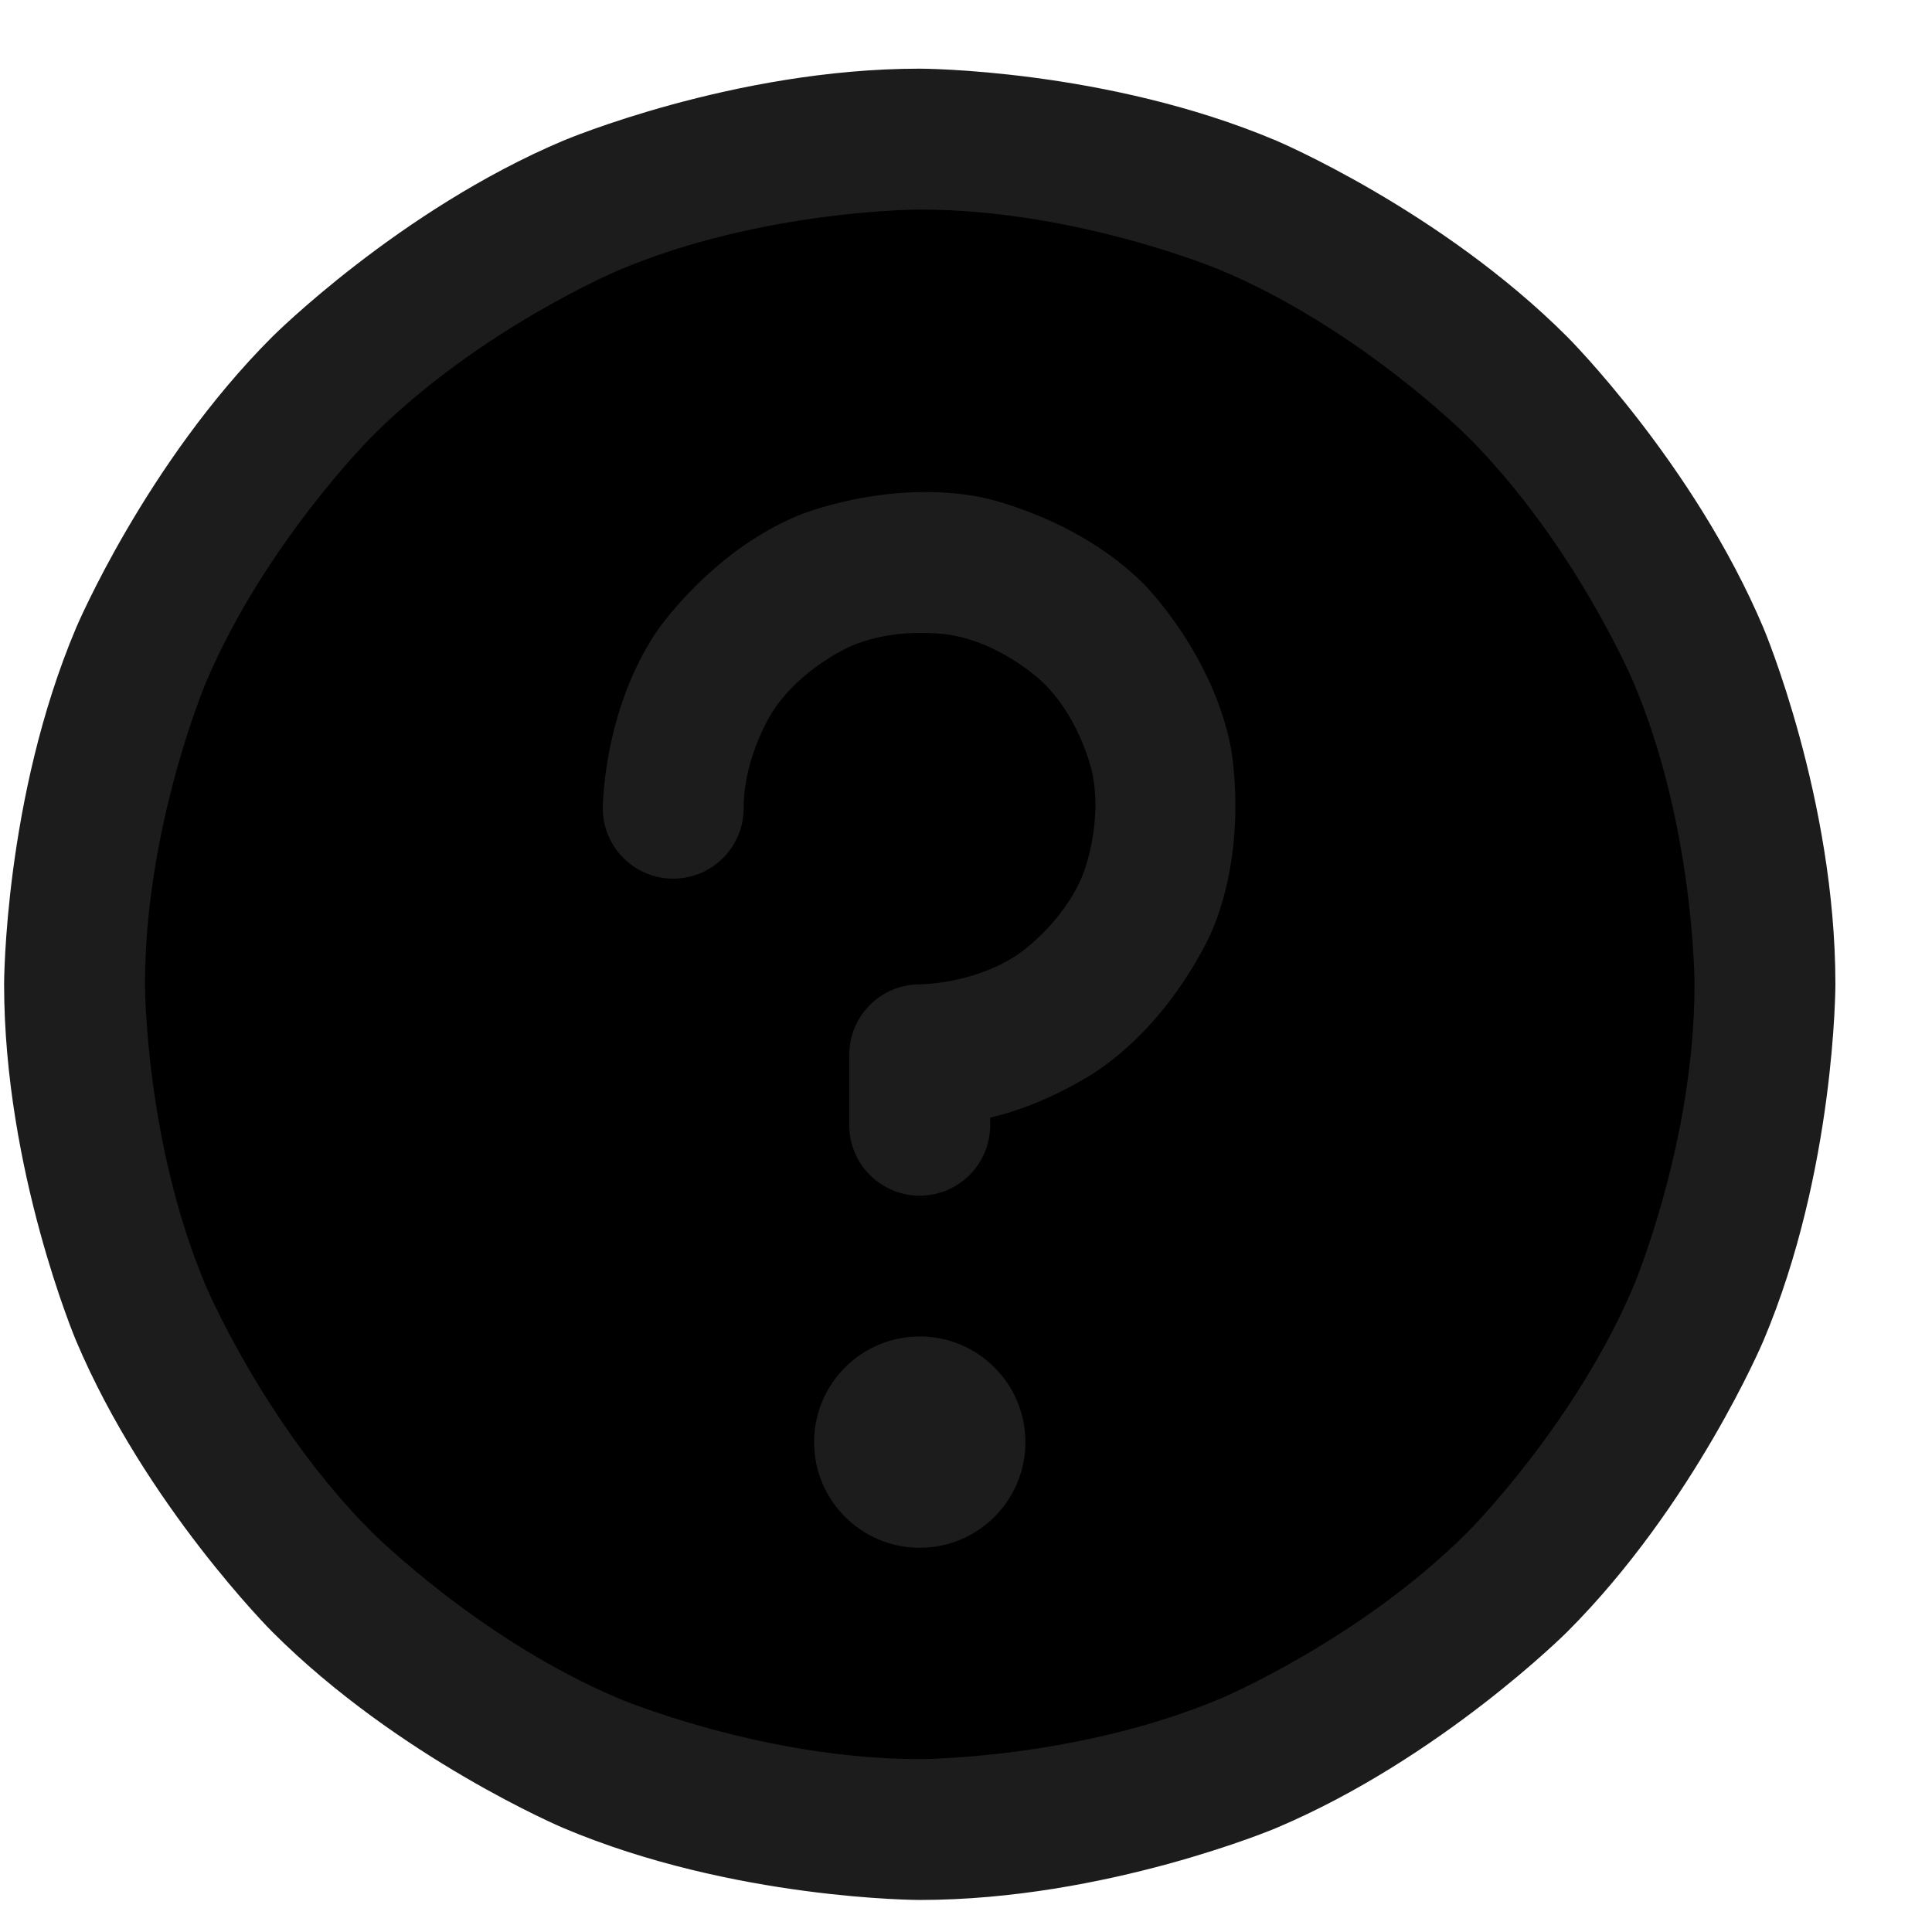
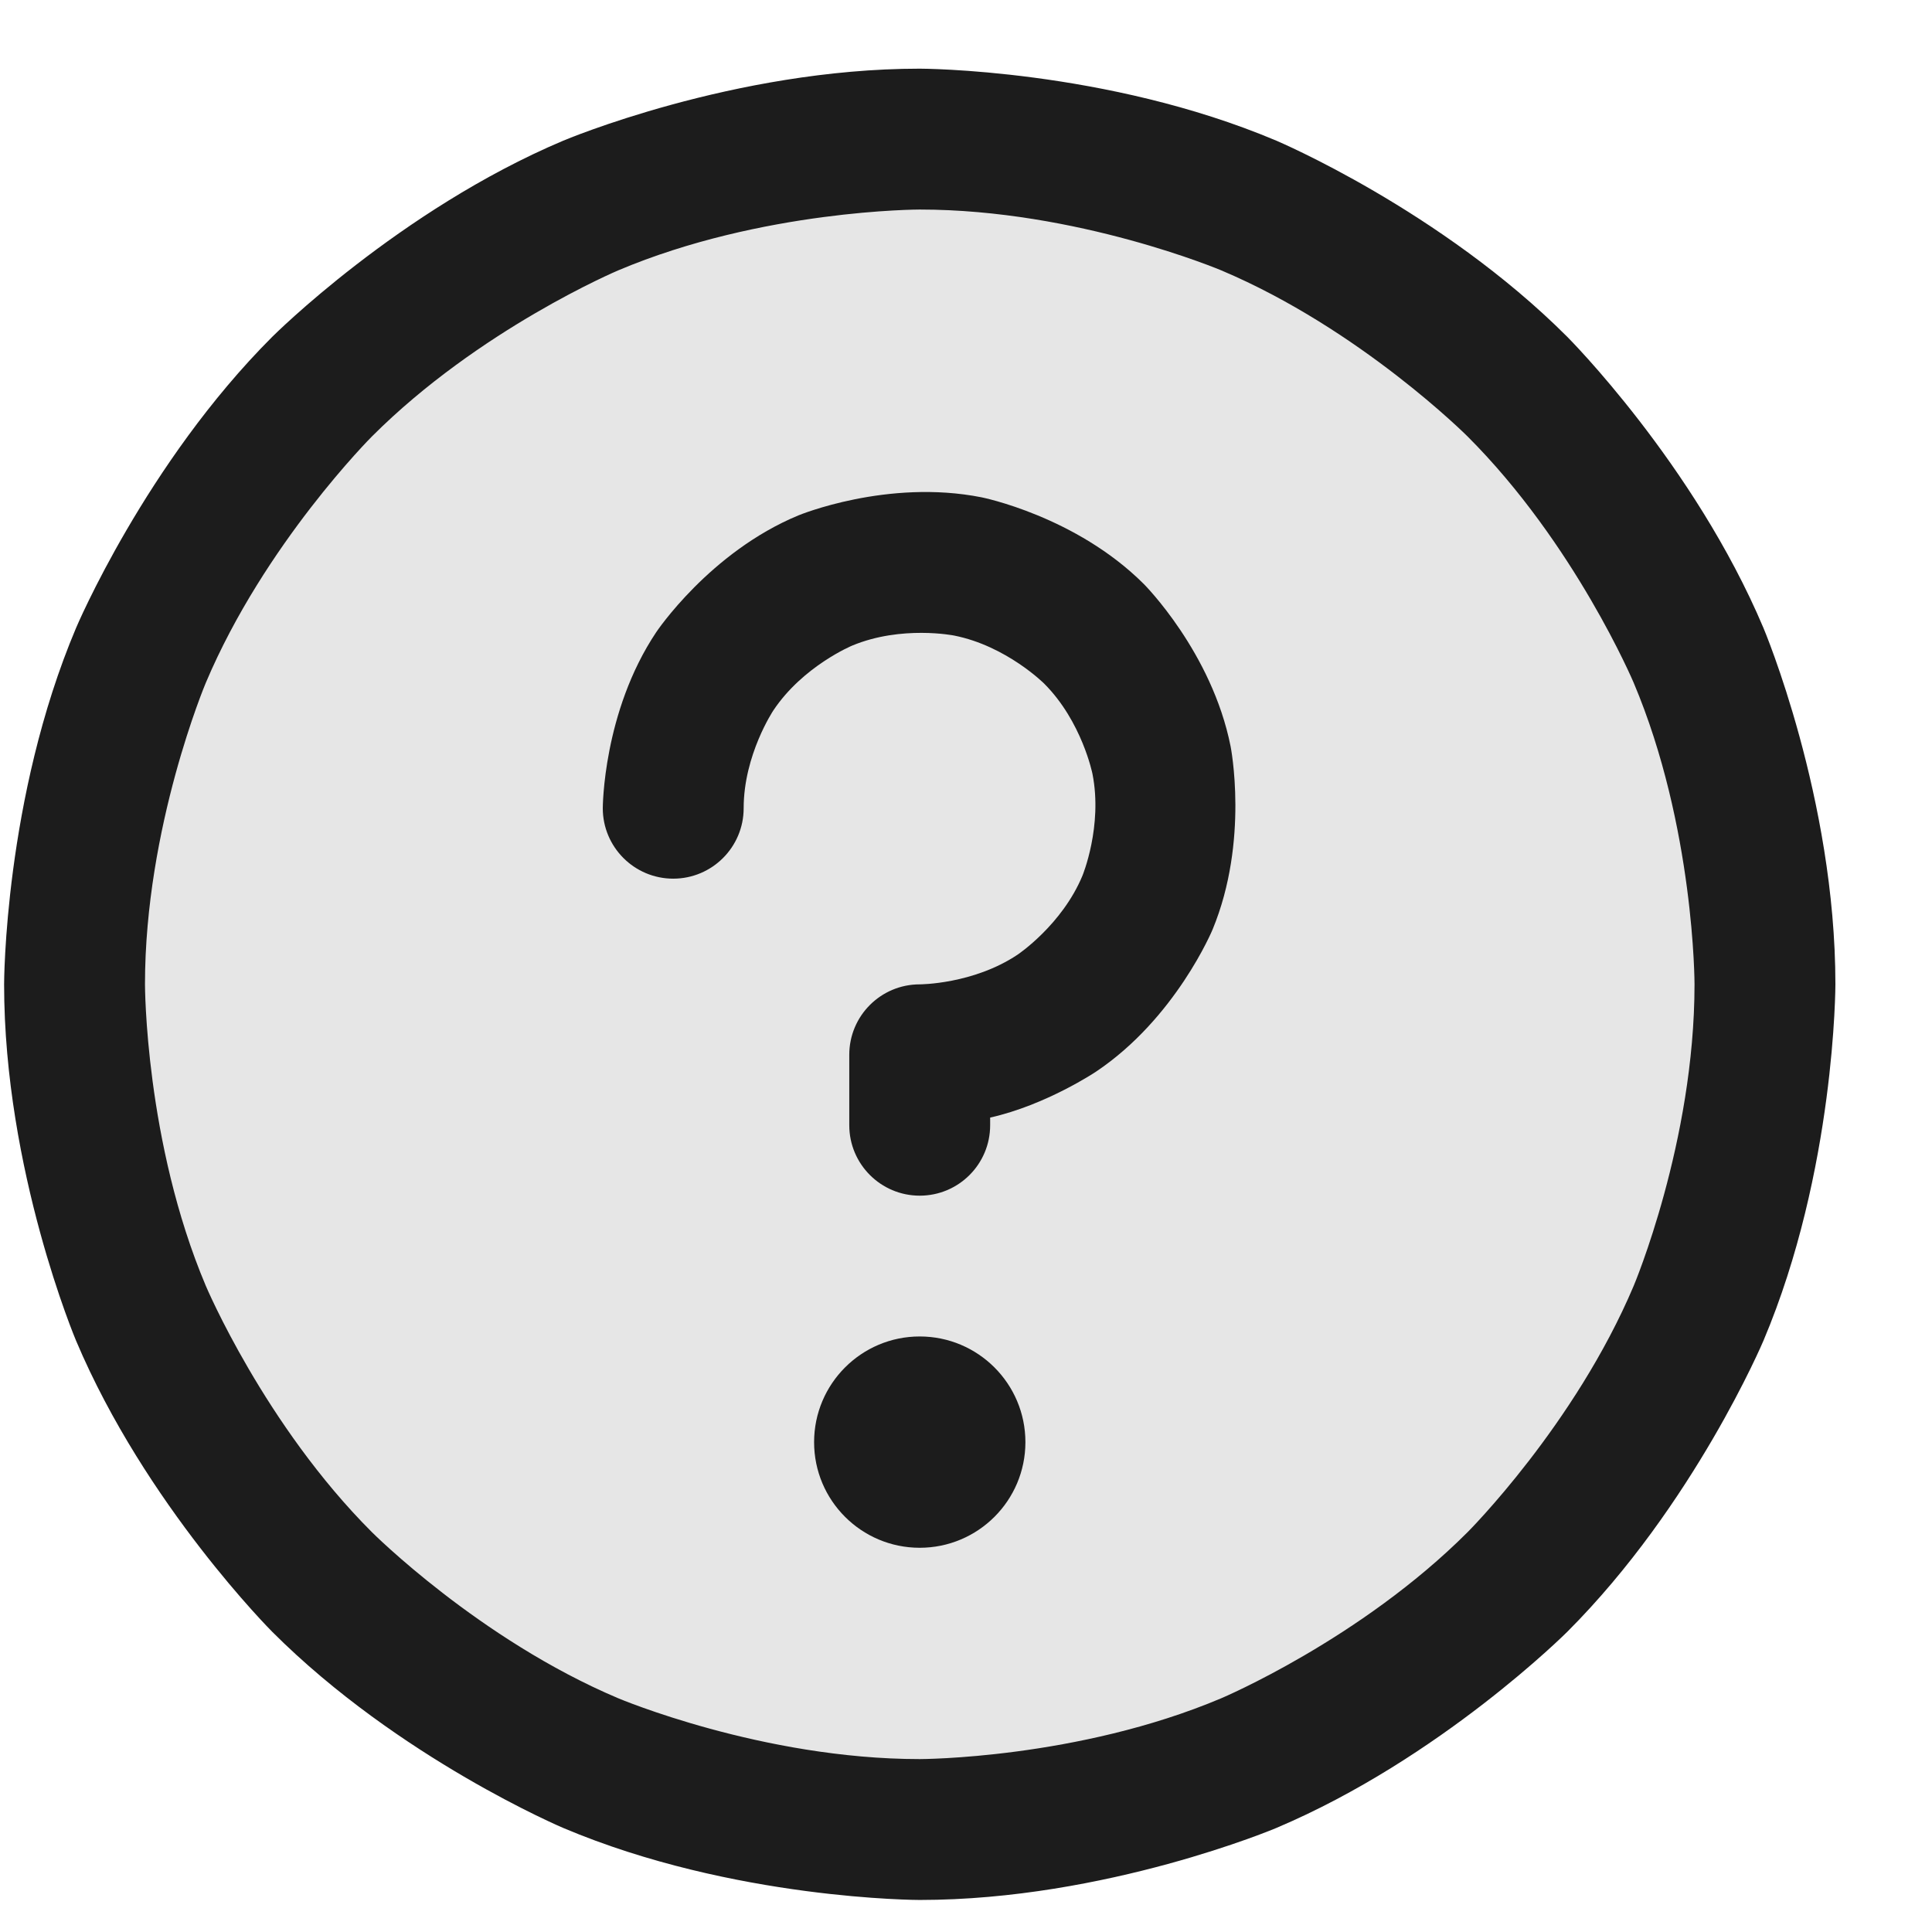
<svg xmlns="http://www.w3.org/2000/svg" width="23" height="23" viewBox="0 0 24 24" fill="none">
-   <path d="M21.925 12.227C21.925 18.026 17.224 22.727 11.425 22.727C5.627 22.727 0.926 18.026 0.926 12.227C0.926 6.429 5.627 1.728 11.425 1.728C17.224 1.728 21.925 6.429 21.925 12.227Z" fill="black" fillOpacity="0.1" />
-   <path fillRule="evenodd" clipRule="evenodd" d="M11.425 0.853C11.425 0.853 13.739 0.853 15.854 1.747C15.854 1.747 17.895 2.61 19.469 4.184C19.469 4.184 21.043 5.758 21.906 7.8C21.906 7.8 22.8 9.914 22.8 12.227C22.8 12.227 22.8 14.541 21.906 16.655C21.906 16.655 21.043 18.697 19.469 20.271C19.469 20.271 17.895 21.845 15.854 22.708C15.854 22.708 13.739 23.602 11.425 23.602C11.425 23.602 9.112 23.602 6.998 22.708C6.998 22.708 4.956 21.845 3.382 20.271C3.382 20.271 1.808 18.697 0.945 16.655C0.945 16.655 0.051 14.541 0.051 12.227C0.051 12.227 0.051 9.914 0.945 7.8C0.945 7.8 1.808 5.758 3.382 4.184C3.382 4.184 4.956 2.61 6.998 1.747C6.998 1.747 9.112 0.853 11.425 0.853ZM11.425 2.603C11.425 2.603 9.467 2.603 7.679 3.359C7.679 3.359 5.952 4.089 4.62 5.422C4.62 5.422 3.287 6.754 2.557 8.481C2.557 8.481 1.801 10.269 1.801 12.227C1.801 12.227 1.801 14.186 2.557 15.974C2.557 15.974 3.287 17.701 4.62 19.033C4.62 19.033 5.952 20.366 7.679 21.096C7.679 21.096 9.467 21.852 11.425 21.852C11.425 21.852 13.384 21.852 15.172 21.096C15.172 21.096 16.899 20.366 18.231 19.033C18.231 19.033 19.564 17.701 20.294 15.974C20.294 15.974 21.05 14.186 21.05 12.227C21.05 12.227 21.05 10.269 20.294 8.481C20.294 8.481 19.564 6.754 18.231 5.422C18.231 5.422 16.899 4.089 15.172 3.359C15.172 3.359 13.384 2.603 11.425 2.603Z" fill="#1C1C1C" />
+   <path d="M21.925 12.227C21.925 18.026 17.224 22.727 11.425 22.727C5.627 22.727 0.926 18.026 0.926 12.227C0.926 6.429 5.627 1.728 11.425 1.728C17.224 1.728 21.925 6.429 21.925 12.227Z" fill="black" fill-opacity="0.1" />
+   <path fill-rule="evenodd" clip-rule="evenodd" d="M11.425 0.853C11.425 0.853 13.739 0.853 15.854 1.747C15.854 1.747 17.895 2.61 19.469 4.184C19.469 4.184 21.043 5.758 21.906 7.8C21.906 7.8 22.8 9.914 22.8 12.227C22.8 12.227 22.8 14.541 21.906 16.655C21.906 16.655 21.043 18.697 19.469 20.271C19.469 20.271 17.895 21.845 15.854 22.708C15.854 22.708 13.739 23.602 11.425 23.602C11.425 23.602 9.112 23.602 6.998 22.708C6.998 22.708 4.956 21.845 3.382 20.271C3.382 20.271 1.808 18.697 0.945 16.655C0.945 16.655 0.051 14.541 0.051 12.227C0.051 12.227 0.051 9.914 0.945 7.8C0.945 7.8 1.808 5.758 3.382 4.184C3.382 4.184 4.956 2.61 6.998 1.747C6.998 1.747 9.112 0.853 11.425 0.853ZM11.425 2.603C11.425 2.603 9.467 2.603 7.679 3.359C7.679 3.359 5.952 4.089 4.62 5.422C4.62 5.422 3.287 6.754 2.557 8.481C2.557 8.481 1.801 10.269 1.801 12.227C1.801 12.227 1.801 14.186 2.557 15.974C2.557 15.974 3.287 17.701 4.62 19.033C4.62 19.033 5.952 20.366 7.679 21.096C7.679 21.096 9.467 21.852 11.425 21.852C11.425 21.852 13.384 21.852 15.172 21.096C15.172 21.096 16.899 20.366 18.231 19.033C18.231 19.033 19.564 17.701 20.294 15.974C20.294 15.974 21.05 14.186 21.05 12.227C21.05 12.227 21.05 10.269 20.294 8.481C20.294 8.481 19.564 6.754 18.231 5.422C18.231 5.422 16.899 4.089 15.172 3.359C15.172 3.359 13.384 2.603 11.425 2.603Z" fill="#1C1C1C" />
  <path d="M12.738 17.915C12.738 18.64 12.15 19.227 11.425 19.227C10.701 19.227 10.113 18.64 10.113 17.915C10.113 17.19 10.701 16.602 11.425 16.602C12.15 16.602 12.738 17.19 12.738 17.915Z" fill="#1C1C1C" />
  <path d="M8.152 7.853C7.488 8.846 7.488 10.04 7.488 10.04C7.488 10.523 7.88 10.915 8.363 10.915C8.846 10.915 9.238 10.523 9.238 10.04C9.238 9.377 9.607 8.825 9.607 8.825C9.975 8.273 10.588 8.019 10.588 8.019C11.201 7.765 11.852 7.895 11.852 7.895C12.503 8.024 12.972 8.493 12.972 8.493C13.441 8.963 13.571 9.613 13.571 9.613C13.7 10.264 13.447 10.877 13.447 10.877C13.193 11.49 12.641 11.859 12.641 11.859C12.089 12.228 11.425 12.228 11.425 12.228C10.942 12.228 10.55 12.619 10.55 13.103V13.978C10.55 14.461 10.942 14.853 11.425 14.853C11.909 14.853 12.3 14.461 12.3 13.978V13.883C12.996 13.727 13.613 13.314 13.613 13.314C14.606 12.65 15.063 11.547 15.063 11.547C15.52 10.443 15.287 9.272 15.287 9.272C15.054 8.1 14.21 7.256 14.21 7.256C13.365 6.411 12.194 6.178 12.194 6.178C11.022 5.945 9.919 6.402 9.919 6.402C8.815 6.859 8.152 7.853 8.152 7.853Z" fill="#1C1C1C" />
</svg>
